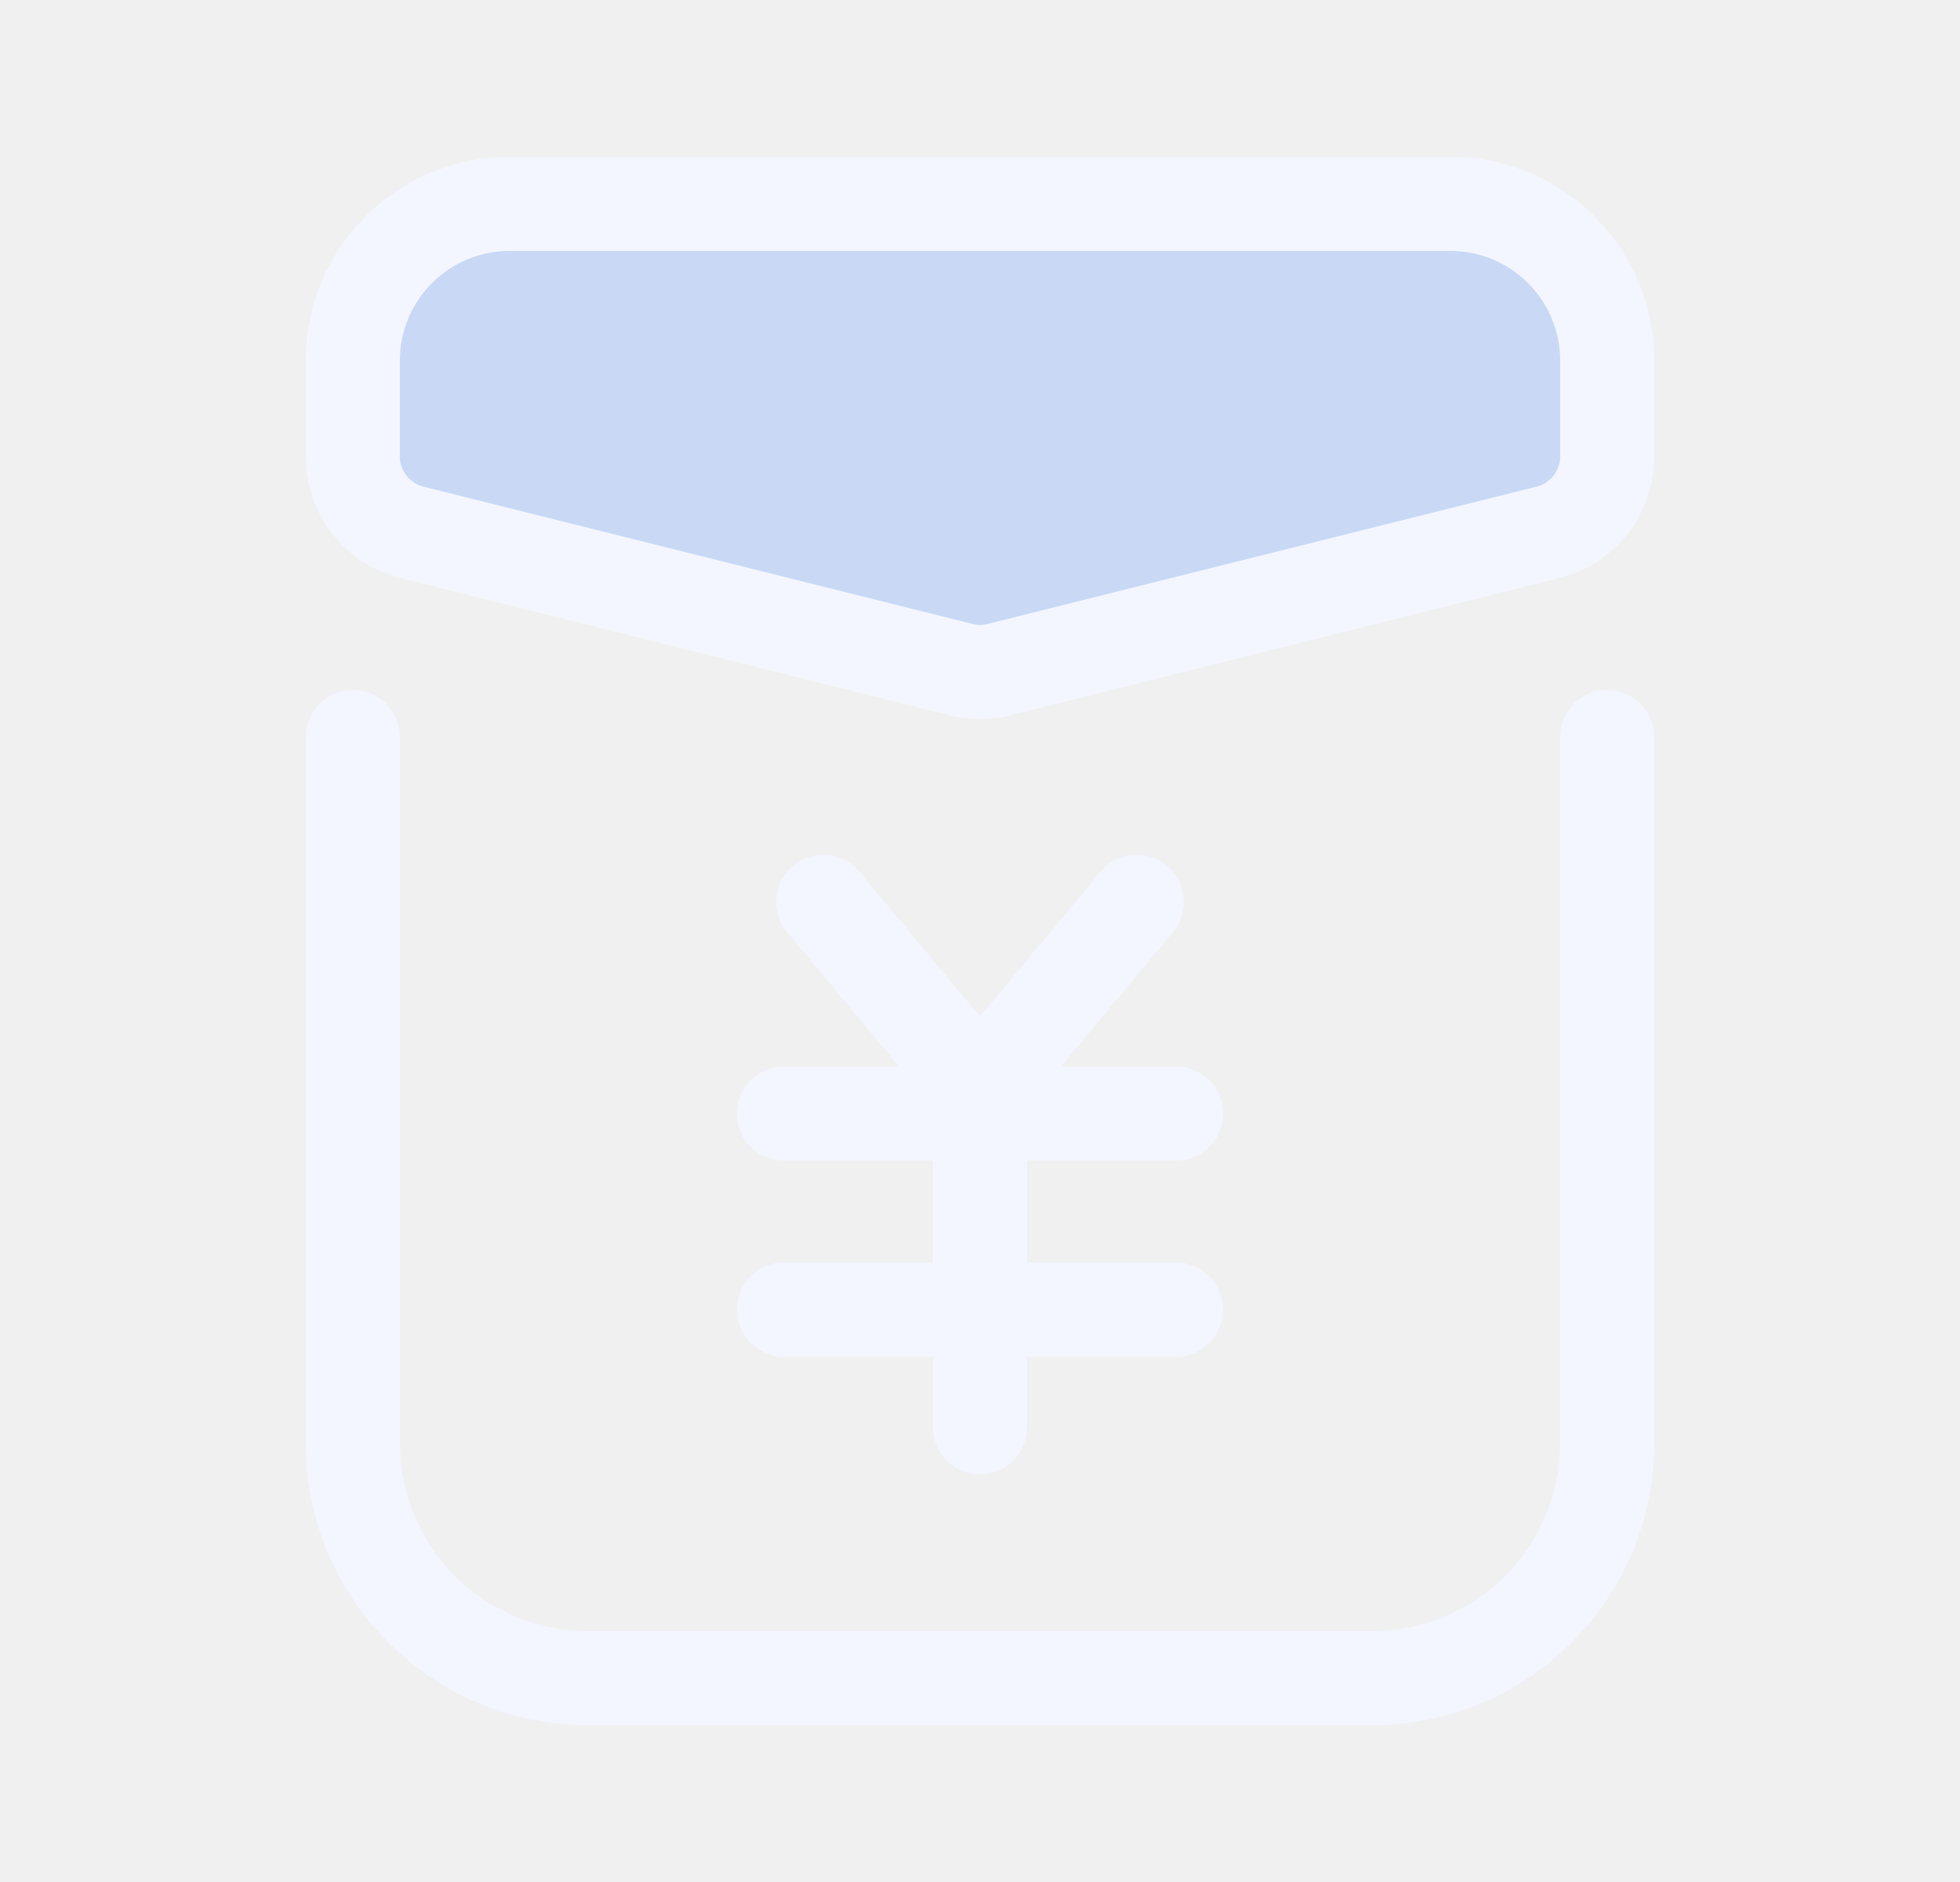
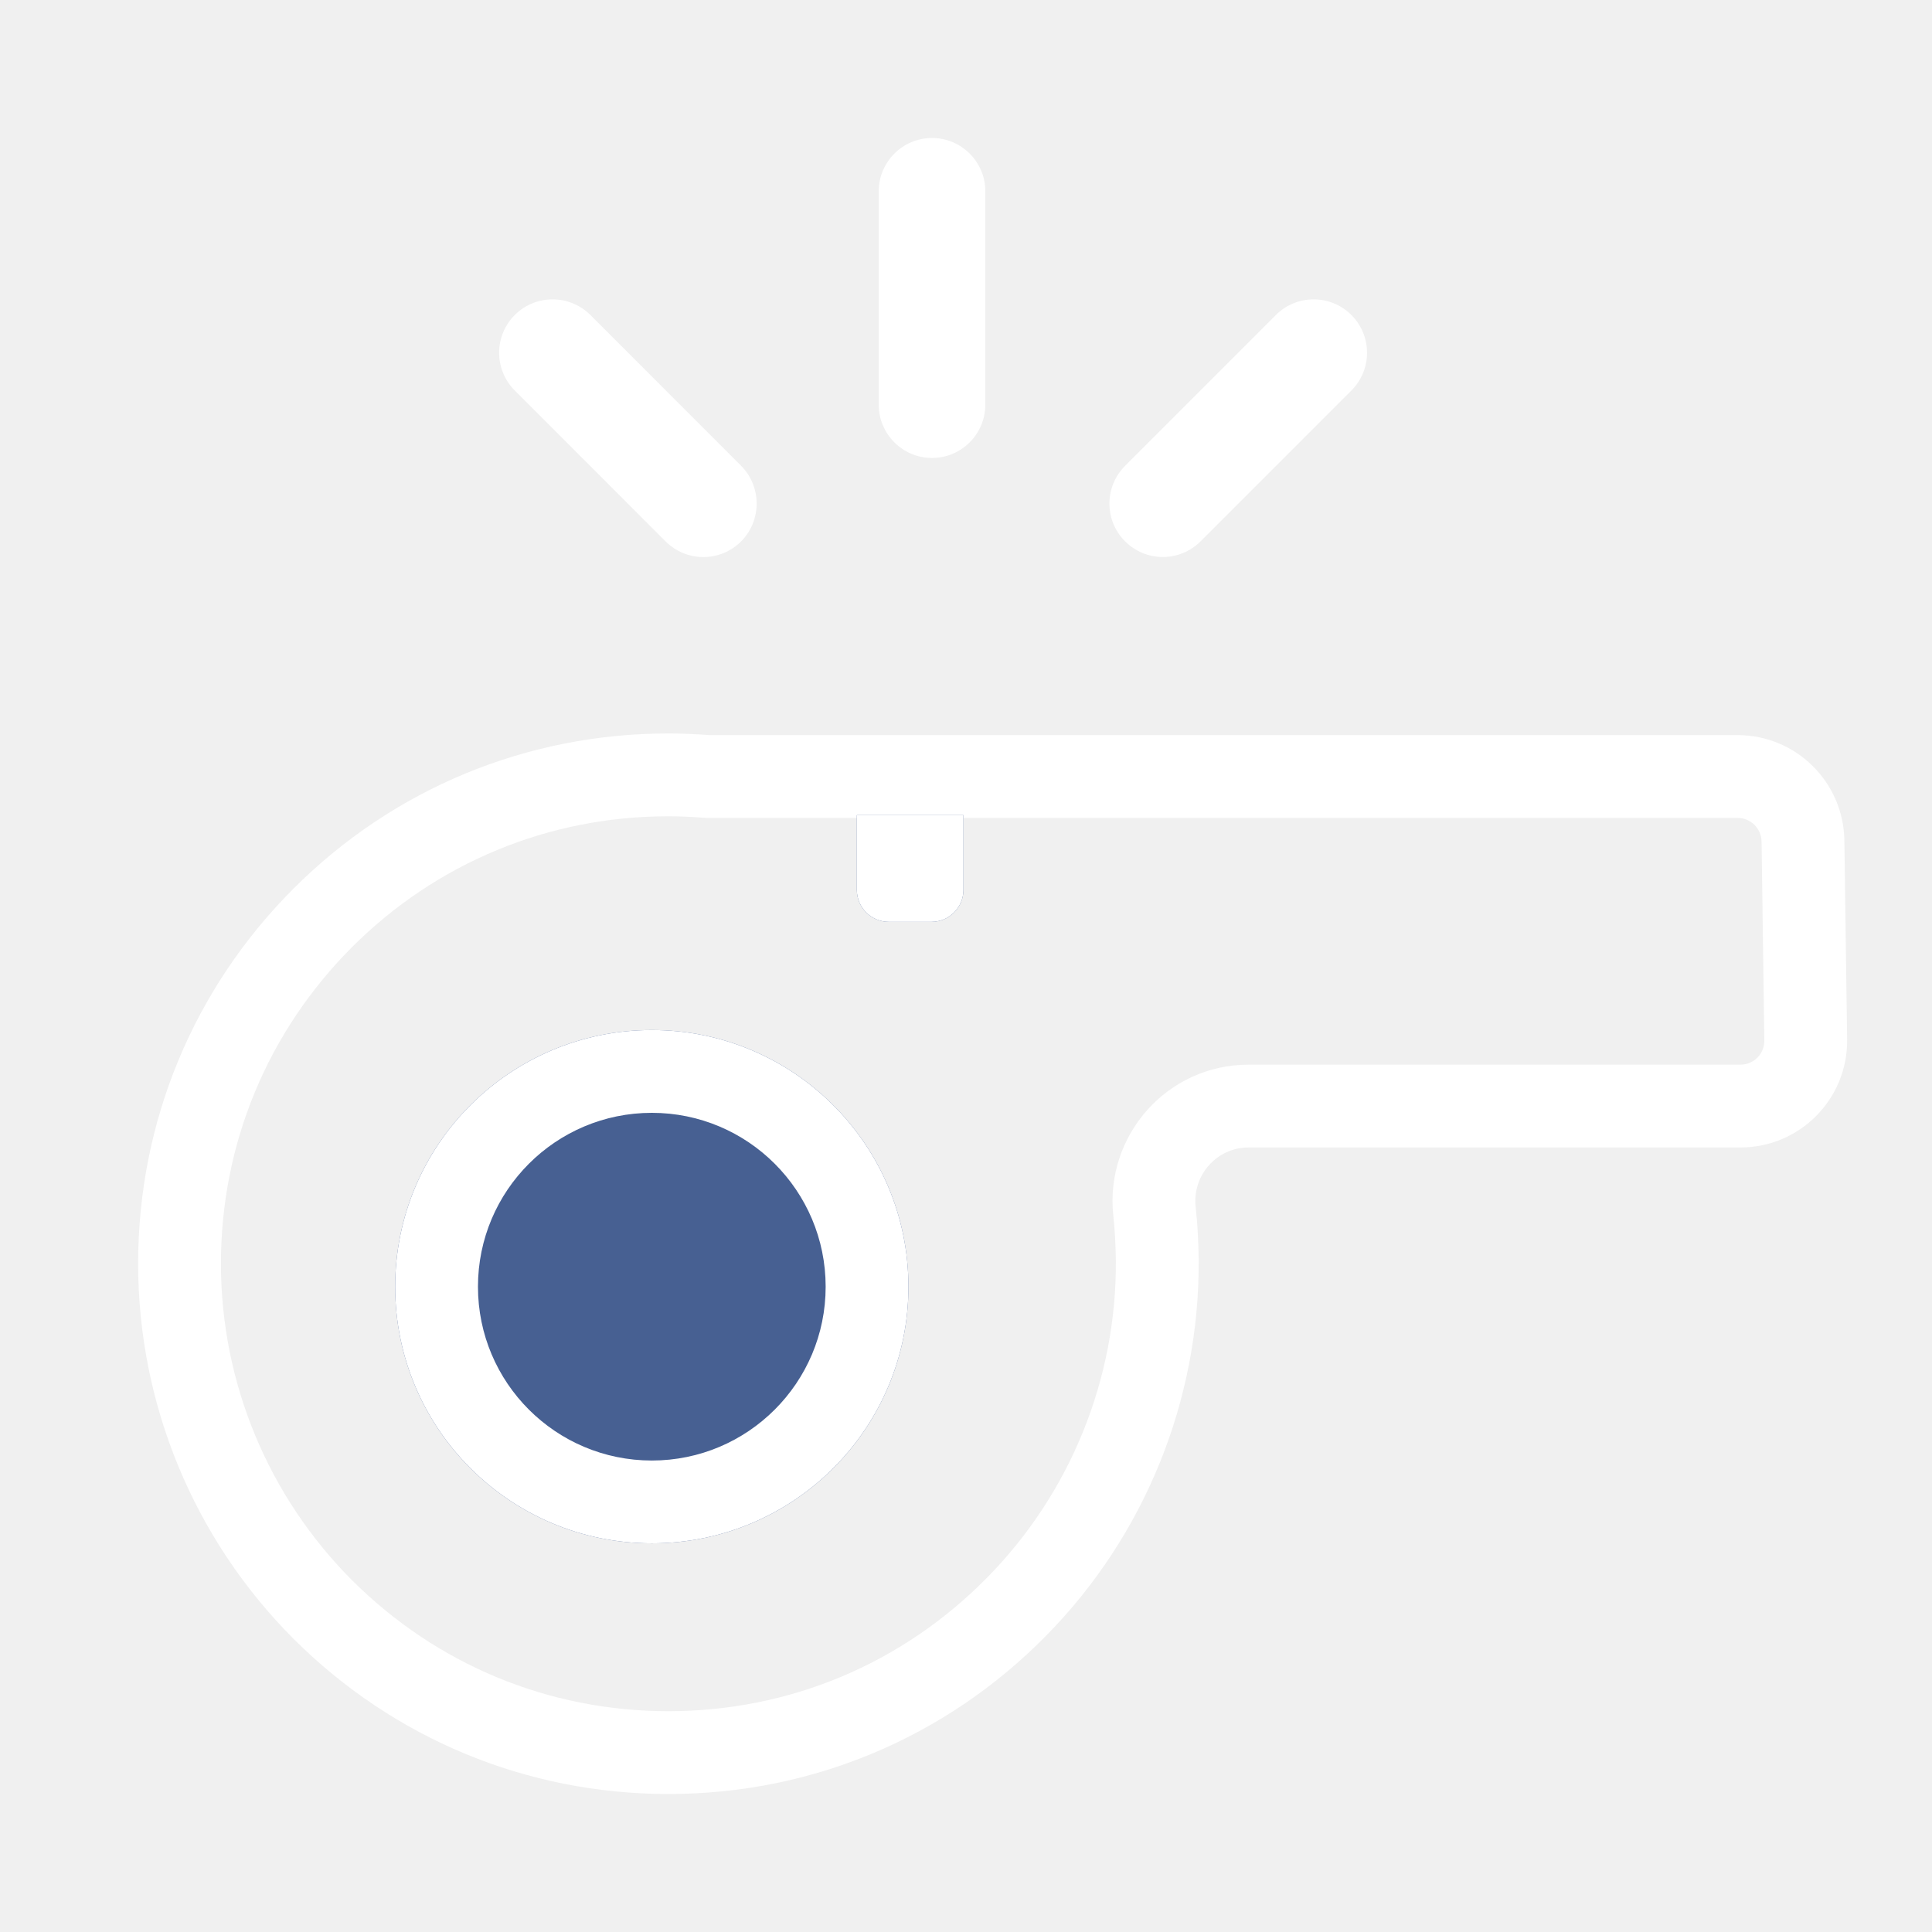
- <svg xmlns="http://www.w3.org/2000/svg" width="25" height="24" viewBox="0 0 25 24" fill="none">
-   <path opacity="0.35" d="M20.5 4.6C20.5 3.495 19.605 2.6 18.5 2.6H6.5C5.395 2.6 4.5 3.495 4.5 4.6V6.6L12.5 8.6L20.5 6.6V4.6Z" fill="#81ABFF" />
-   <path d="M20.5 4.6C20.5 3.495 19.605 2.6 18.5 2.6H6.5C5.395 2.6 4.5 3.495 4.5 4.6V5.819C4.5 6.278 4.812 6.678 5.257 6.789L12.258 8.539C12.417 8.579 12.583 8.579 12.742 8.539L19.742 6.789C20.188 6.678 20.5 6.278 20.5 5.819V4.6Z" stroke="#F4F6FF" stroke-width="1.2" stroke-linecap="round" stroke-linejoin="round" />
-   <path d="M20.5 9.4V18.4C20.5 20.057 19.157 21.4 17.5 21.4H7.5C5.843 21.4 4.5 20.057 4.5 18.4V9.4" stroke="#F4F6FF" stroke-width="1.2" stroke-linecap="round" stroke-linejoin="round" />
-   <path d="M10.5 11.5L12.5 13.9L14.5 11.5" stroke="#F4F6FF" stroke-width="1.2" stroke-linecap="round" stroke-linejoin="round" />
-   <path d="M10 16.7H15" stroke="#F4F6FF" stroke-width="1.2" stroke-linecap="round" stroke-linejoin="round" />
-   <path d="M10 14.2H15" stroke="#F4F6FF" stroke-width="1.2" stroke-linecap="round" stroke-linejoin="round" />
-   <path d="M12.5 14.7V18.2" stroke="#F4F6FF" stroke-width="1.2" stroke-linecap="round" stroke-linejoin="round" />
+ <svg xmlns="http://www.w3.org/2000/svg" width="28" height="28" viewBox="0 0 28 28" fill="none">
+   <mask id="path-1-inside-1_3925_8835" fill="white">
+     <path d="M9.687 10.63C9.881 10.63 10.082 10.639 10.283 10.654H25.184C26.03 10.654 26.717 11.335 26.73 12.179L26.77 15.062C26.782 15.925 26.086 16.63 25.224 16.63H18.095C17.635 16.63 17.279 17.032 17.328 17.489C17.356 17.742 17.369 18 17.372 18.256C17.387 20.293 16.589 22.259 15.158 23.709C13.702 25.187 11.758 26 9.687 26C7.634 26 5.705 25.199 4.252 23.749C2.812 22.305 2.002 20.354 2.002 18.314C2.002 16.262 2.802 14.333 4.252 12.88C5.702 11.43 7.634 10.63 9.687 10.63ZM7.461 4.565C7.764 4.263 8.253 4.263 8.556 4.565L10.741 6.751C11.041 7.054 11.041 7.543 10.741 7.846C10.438 8.149 9.949 8.149 9.646 7.846L7.461 5.66C7.158 5.357 7.158 4.868 7.461 4.565ZM18.491 4.565C18.794 4.263 19.282 4.263 19.585 4.565C19.888 4.868 19.888 5.357 19.585 5.66L17.399 7.846C17.096 8.148 16.609 8.148 16.306 7.846C16.003 7.543 16.003 7.054 16.306 6.751L18.491 4.565ZM13.508 2C13.934 2 14.28 2.346 14.28 2.772V5.864C14.28 6.291 13.934 6.637 13.508 6.637C13.081 6.637 12.735 6.291 12.735 5.864V2.772C12.736 2.346 13.081 2 13.508 2Z" />
+   </mask>
+   <path d="M9.687 10.63V9.43L9.686 9.43L9.687 10.63ZM10.283 10.654L10.191 11.851L10.237 11.854H10.283V10.654ZM25.184 10.654L25.184 9.454H25.184V10.654ZM26.73 12.179L27.929 12.162L27.929 12.161L26.73 12.179ZM26.77 15.062L25.57 15.079L25.57 15.08L26.77 15.062ZM18.095 16.63V15.43H18.094L18.095 16.63ZM17.328 17.489L16.135 17.617L16.135 17.62L17.328 17.489ZM17.372 18.256L18.572 18.247L18.572 18.241L17.372 18.256ZM15.158 23.709L14.304 22.866L14.303 22.867L15.158 23.709ZM9.687 26L9.686 27.2H9.687V26ZM4.252 23.749L3.402 24.597L3.404 24.599L4.252 23.749ZM2.002 18.314L0.802 18.314V18.314H2.002ZM4.252 12.88L3.403 12.031L3.403 12.032L4.252 12.88ZM7.461 4.565L6.612 3.717L6.612 3.717L7.461 4.565ZM8.556 4.565L9.404 3.717L9.404 3.717L8.556 4.565ZM10.741 6.751L11.594 5.907L11.59 5.902L10.741 6.751ZM10.741 7.846L11.59 8.694L11.594 8.69L10.741 7.846ZM7.461 5.66L6.612 6.508L6.612 6.509L7.461 5.66ZM18.491 4.565L17.643 3.716L17.643 3.717L18.491 4.565ZM19.585 4.565L20.433 3.717L20.433 3.716L19.585 4.565ZM17.399 7.846L18.248 8.695L18.248 8.694L17.399 7.846ZM16.306 7.846L15.457 8.694L15.457 8.694L16.306 7.846ZM13.508 2V0.8H13.508L13.508 2ZM14.28 2.772H15.48V2.772L14.28 2.772ZM14.28 5.864L15.48 5.864V5.864H14.28ZM13.508 6.637L13.508 7.837H13.508V6.637ZM12.735 5.864H11.535V5.864L12.735 5.864ZM12.735 2.772L11.535 2.772V2.772H12.735ZM9.687 10.63V11.83C9.845 11.83 10.015 11.837 10.191 11.851L10.283 10.654L10.375 9.458C10.149 9.44 9.917 9.43 9.687 9.43V10.63ZM10.283 10.654V11.854H25.184V10.654V9.454H10.283V10.654ZM25.184 10.654L25.183 11.854C25.372 11.854 25.527 12.006 25.53 12.197L26.73 12.179L27.929 12.161C27.907 10.664 26.689 9.454 25.184 9.454L25.184 10.654ZM26.73 12.179L25.53 12.195L25.57 15.079L26.77 15.062L27.969 15.046L27.929 12.162L26.73 12.179ZM26.77 15.062L25.57 15.08C25.572 15.272 25.418 15.43 25.224 15.43V16.63V17.83C26.755 17.83 27.991 16.578 27.969 15.045L26.77 15.062ZM25.224 16.63V15.43H18.095V16.63V17.83H25.224V16.63ZM18.095 16.63L18.094 15.43C16.91 15.431 16.011 16.462 16.135 17.617L17.328 17.489L18.521 17.361C18.547 17.602 18.36 17.83 18.095 17.83L18.095 16.63ZM17.328 17.489L16.135 17.62C16.158 17.827 16.169 18.044 16.172 18.27L17.372 18.256L18.572 18.241C18.569 17.955 18.554 17.658 18.521 17.358L17.328 17.489ZM17.372 18.256L16.172 18.265C16.185 19.983 15.511 21.643 14.304 22.866L15.158 23.709L16.012 24.552C17.667 22.875 18.59 20.602 18.572 18.247L17.372 18.256ZM15.158 23.709L14.303 22.867C13.073 24.116 11.436 24.8 9.687 24.8V26V27.2C12.079 27.2 14.332 26.258 16.013 24.551L15.158 23.709ZM9.687 26L9.687 24.8C7.953 24.8 6.328 24.126 5.1 22.9L4.252 23.749L3.404 24.599C5.081 26.272 7.315 27.2 9.686 27.2L9.687 26ZM4.252 23.749L5.101 22.901C3.885 21.682 3.202 20.035 3.202 18.314H2.002H0.802C0.802 20.673 1.739 22.929 3.402 24.597L4.252 23.749ZM2.002 18.314L3.202 18.315C3.202 16.581 3.876 14.956 5.101 13.727L4.252 12.88L3.403 12.032C1.729 13.709 0.802 15.943 0.802 18.314L2.002 18.314ZM4.252 12.88L5.1 13.728C6.325 12.504 7.952 11.83 9.687 11.83L9.687 10.63L9.686 9.43C7.316 9.43 5.078 10.357 3.403 12.031L4.252 12.88ZM7.461 4.565L8.309 5.414C8.144 5.58 7.873 5.58 7.707 5.414L8.556 4.565L9.404 3.717C8.633 2.946 7.384 2.945 6.612 3.717L7.461 4.565ZM8.556 4.565L7.707 5.414L9.893 7.599L10.741 6.751L11.59 5.902L9.404 3.717L8.556 4.565ZM10.741 6.751L9.888 7.595C9.725 7.43 9.725 7.166 9.888 7.002L10.741 7.846L11.594 8.69C12.357 7.919 12.357 6.677 11.594 5.907L10.741 6.751ZM10.741 7.846L9.893 6.997C10.058 6.831 10.329 6.831 10.495 6.997L9.646 7.846L8.798 8.694C9.57 9.466 10.818 9.466 11.59 8.694L10.741 7.846ZM9.646 7.846L10.495 6.997L8.309 4.812L7.461 5.66L6.612 6.509L8.798 8.694L9.646 7.846ZM7.461 5.66L8.31 4.812C8.475 4.977 8.475 5.248 8.309 5.414L7.461 4.565L6.612 3.717C5.841 4.489 5.841 5.737 6.612 6.508L7.461 5.66ZM18.491 4.565L19.339 5.414C19.174 5.58 18.902 5.58 18.737 5.414L19.585 4.565L20.433 3.716C19.662 2.946 18.415 2.946 17.643 3.716L18.491 4.565ZM19.585 4.565L18.736 5.414C18.571 5.248 18.571 4.977 18.736 4.812L19.585 5.66L20.433 6.509C21.205 5.737 21.205 4.488 20.433 3.717L19.585 4.565ZM19.585 5.66L18.736 4.812L16.551 6.997L17.399 7.846L18.248 8.694L20.433 6.509L19.585 5.66ZM17.399 7.846L16.551 6.997C16.717 6.831 16.988 6.831 17.154 6.997L16.306 7.846L15.457 8.694C16.229 9.466 17.476 9.465 18.248 8.695L17.399 7.846ZM16.306 7.846L17.154 6.997C17.32 7.163 17.32 7.434 17.154 7.599L16.306 6.751L15.457 5.902C14.686 6.674 14.686 7.923 15.457 8.694L16.306 7.846ZM16.306 6.751L17.154 7.599L19.34 5.414L18.491 4.565L17.643 3.717L15.457 5.902L16.306 6.751ZM13.508 2V3.2C13.271 3.2 13.08 3.008 13.08 2.773L14.28 2.772L15.48 2.772C15.48 1.684 14.598 0.8 13.508 0.8V2ZM14.28 2.772H13.08V5.864H14.28H15.48V2.772H14.28ZM14.28 5.864L13.08 5.864C13.08 5.628 13.271 5.437 13.508 5.437V6.637V7.837C14.597 7.837 15.48 6.953 15.48 5.864L14.28 5.864ZM13.508 6.637L13.508 5.437C13.744 5.437 13.935 5.628 13.935 5.864L12.735 5.864L11.535 5.864C11.536 6.953 12.418 7.837 13.508 7.837L13.508 6.637ZM12.735 5.864H13.935V2.772H12.735H11.535V5.864H12.735ZM12.735 2.772L13.935 2.773C13.935 3.008 13.745 3.2 13.508 3.2L13.508 2L13.508 0.8C12.418 0.8 11.536 1.684 11.535 2.772L12.735 2.772Z" fill="white" mask="url(#path-1-inside-1_3925_8835)" />
+   <mask id="path-3-inside-2_3925_8835" fill="white">
+     <path d="M9.447 14.928C11.501 14.928 13.166 16.594 13.166 18.648C13.166 20.702 11.501 22.367 9.447 22.367C7.393 22.367 5.727 20.702 5.727 18.648C5.727 16.594 7.393 14.928 9.447 14.928ZM13.963 11.814V12.896C13.963 13.152 13.756 13.36 13.499 13.36H12.881C12.625 13.36 12.418 13.152 12.418 12.896V11.814H13.963Z" />
+   </mask>
+   <path d="M9.447 14.928C11.501 14.928 13.166 16.594 13.166 18.648C13.166 20.702 11.501 22.367 9.447 22.367C7.393 22.367 5.727 20.702 5.727 18.648C5.727 16.594 7.393 14.928 9.447 14.928ZM13.963 11.814V12.896C13.963 13.152 13.756 13.36 13.499 13.36H12.881C12.625 13.36 12.418 13.152 12.418 12.896V11.814H13.963Z" fill="#476092" />
+   <path d="M9.447 14.928V13.728H9.447L9.447 14.928ZM13.166 18.648L14.366 18.648V18.648H13.166ZM9.447 22.367L9.447 23.567H9.447V22.367ZM5.727 18.648H4.527V18.648L5.727 18.648ZM13.963 11.814H15.163V10.614H13.963V11.814ZM13.963 12.896L15.163 12.896V12.896H13.963ZM12.881 13.36L12.88 14.56H12.881V13.36ZM12.418 12.896H11.218L11.218 12.896L12.418 12.896ZM12.418 11.814V10.614H11.218V11.814H12.418ZM9.447 14.928V16.128C10.838 16.128 11.966 17.256 11.966 18.648H13.166H14.366C14.366 15.931 12.164 13.728 9.447 13.728V14.928ZM13.166 18.648L11.966 18.648C11.966 20.039 10.838 21.167 9.447 21.167V22.367V23.567C12.163 23.567 14.366 21.365 14.366 18.648L13.166 18.648ZM9.447 22.367L9.447 21.167C8.055 21.167 6.927 20.039 6.927 18.648L5.727 18.648L4.527 18.648C4.527 21.365 6.73 23.567 9.447 23.567L9.447 22.367ZM5.727 18.648H6.927C6.927 17.256 8.055 16.128 9.447 16.128L9.447 14.928L9.447 13.728C6.73 13.728 4.527 15.931 4.527 18.648H5.727ZM13.963 11.814H12.763V12.896H13.963H15.163V11.814H13.963ZM13.963 12.896L12.763 12.896C12.763 12.49 13.093 12.16 13.499 12.16V13.36V14.56C14.419 14.56 15.163 13.815 15.163 12.896L13.963 12.896ZM13.499 13.36V12.16H12.881V13.36V14.56H13.499V13.36ZM12.881 13.36L12.882 12.16C13.29 12.16 13.618 12.492 13.618 12.896L12.418 12.896L11.218 12.896C11.219 13.812 11.959 14.559 12.88 14.56L12.881 13.36ZM12.418 12.896H13.618V11.814H12.418H11.218V12.896H12.418ZM12.418 11.814V13.014H13.963V11.814V10.614H12.418V11.814Z" fill="white" mask="url(#path-3-inside-2_3925_8835)" />
</svg>
